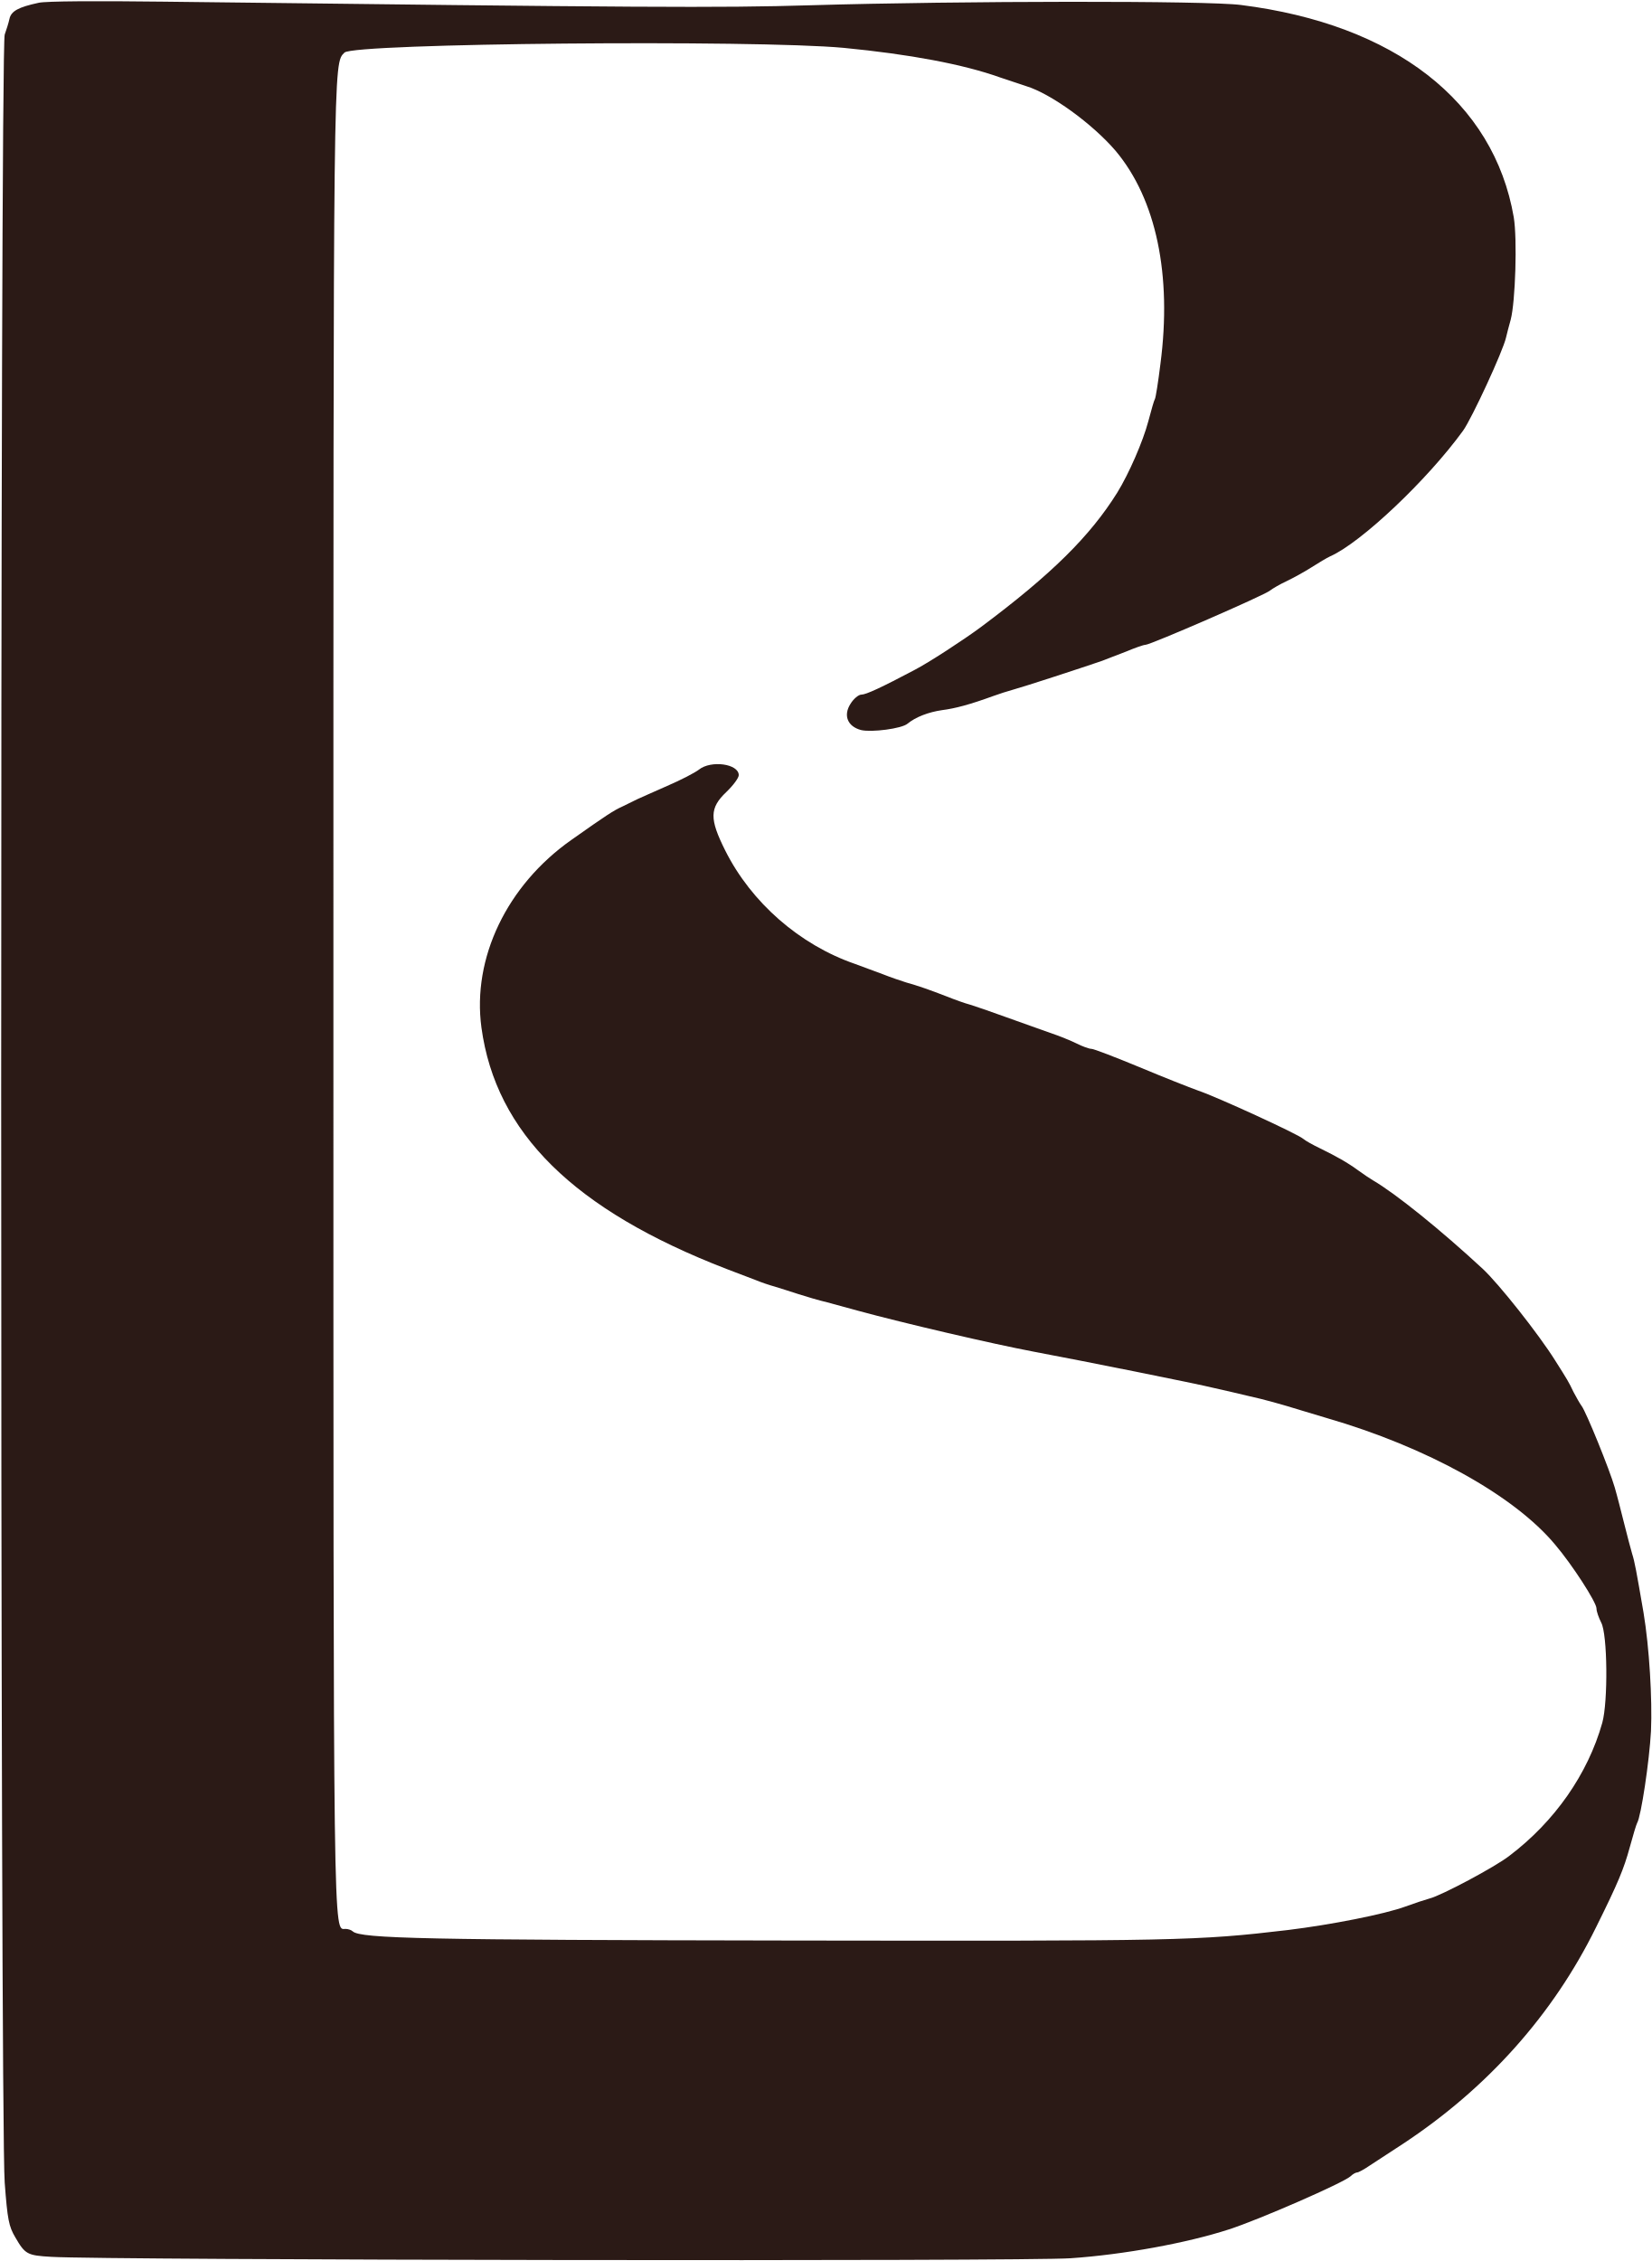
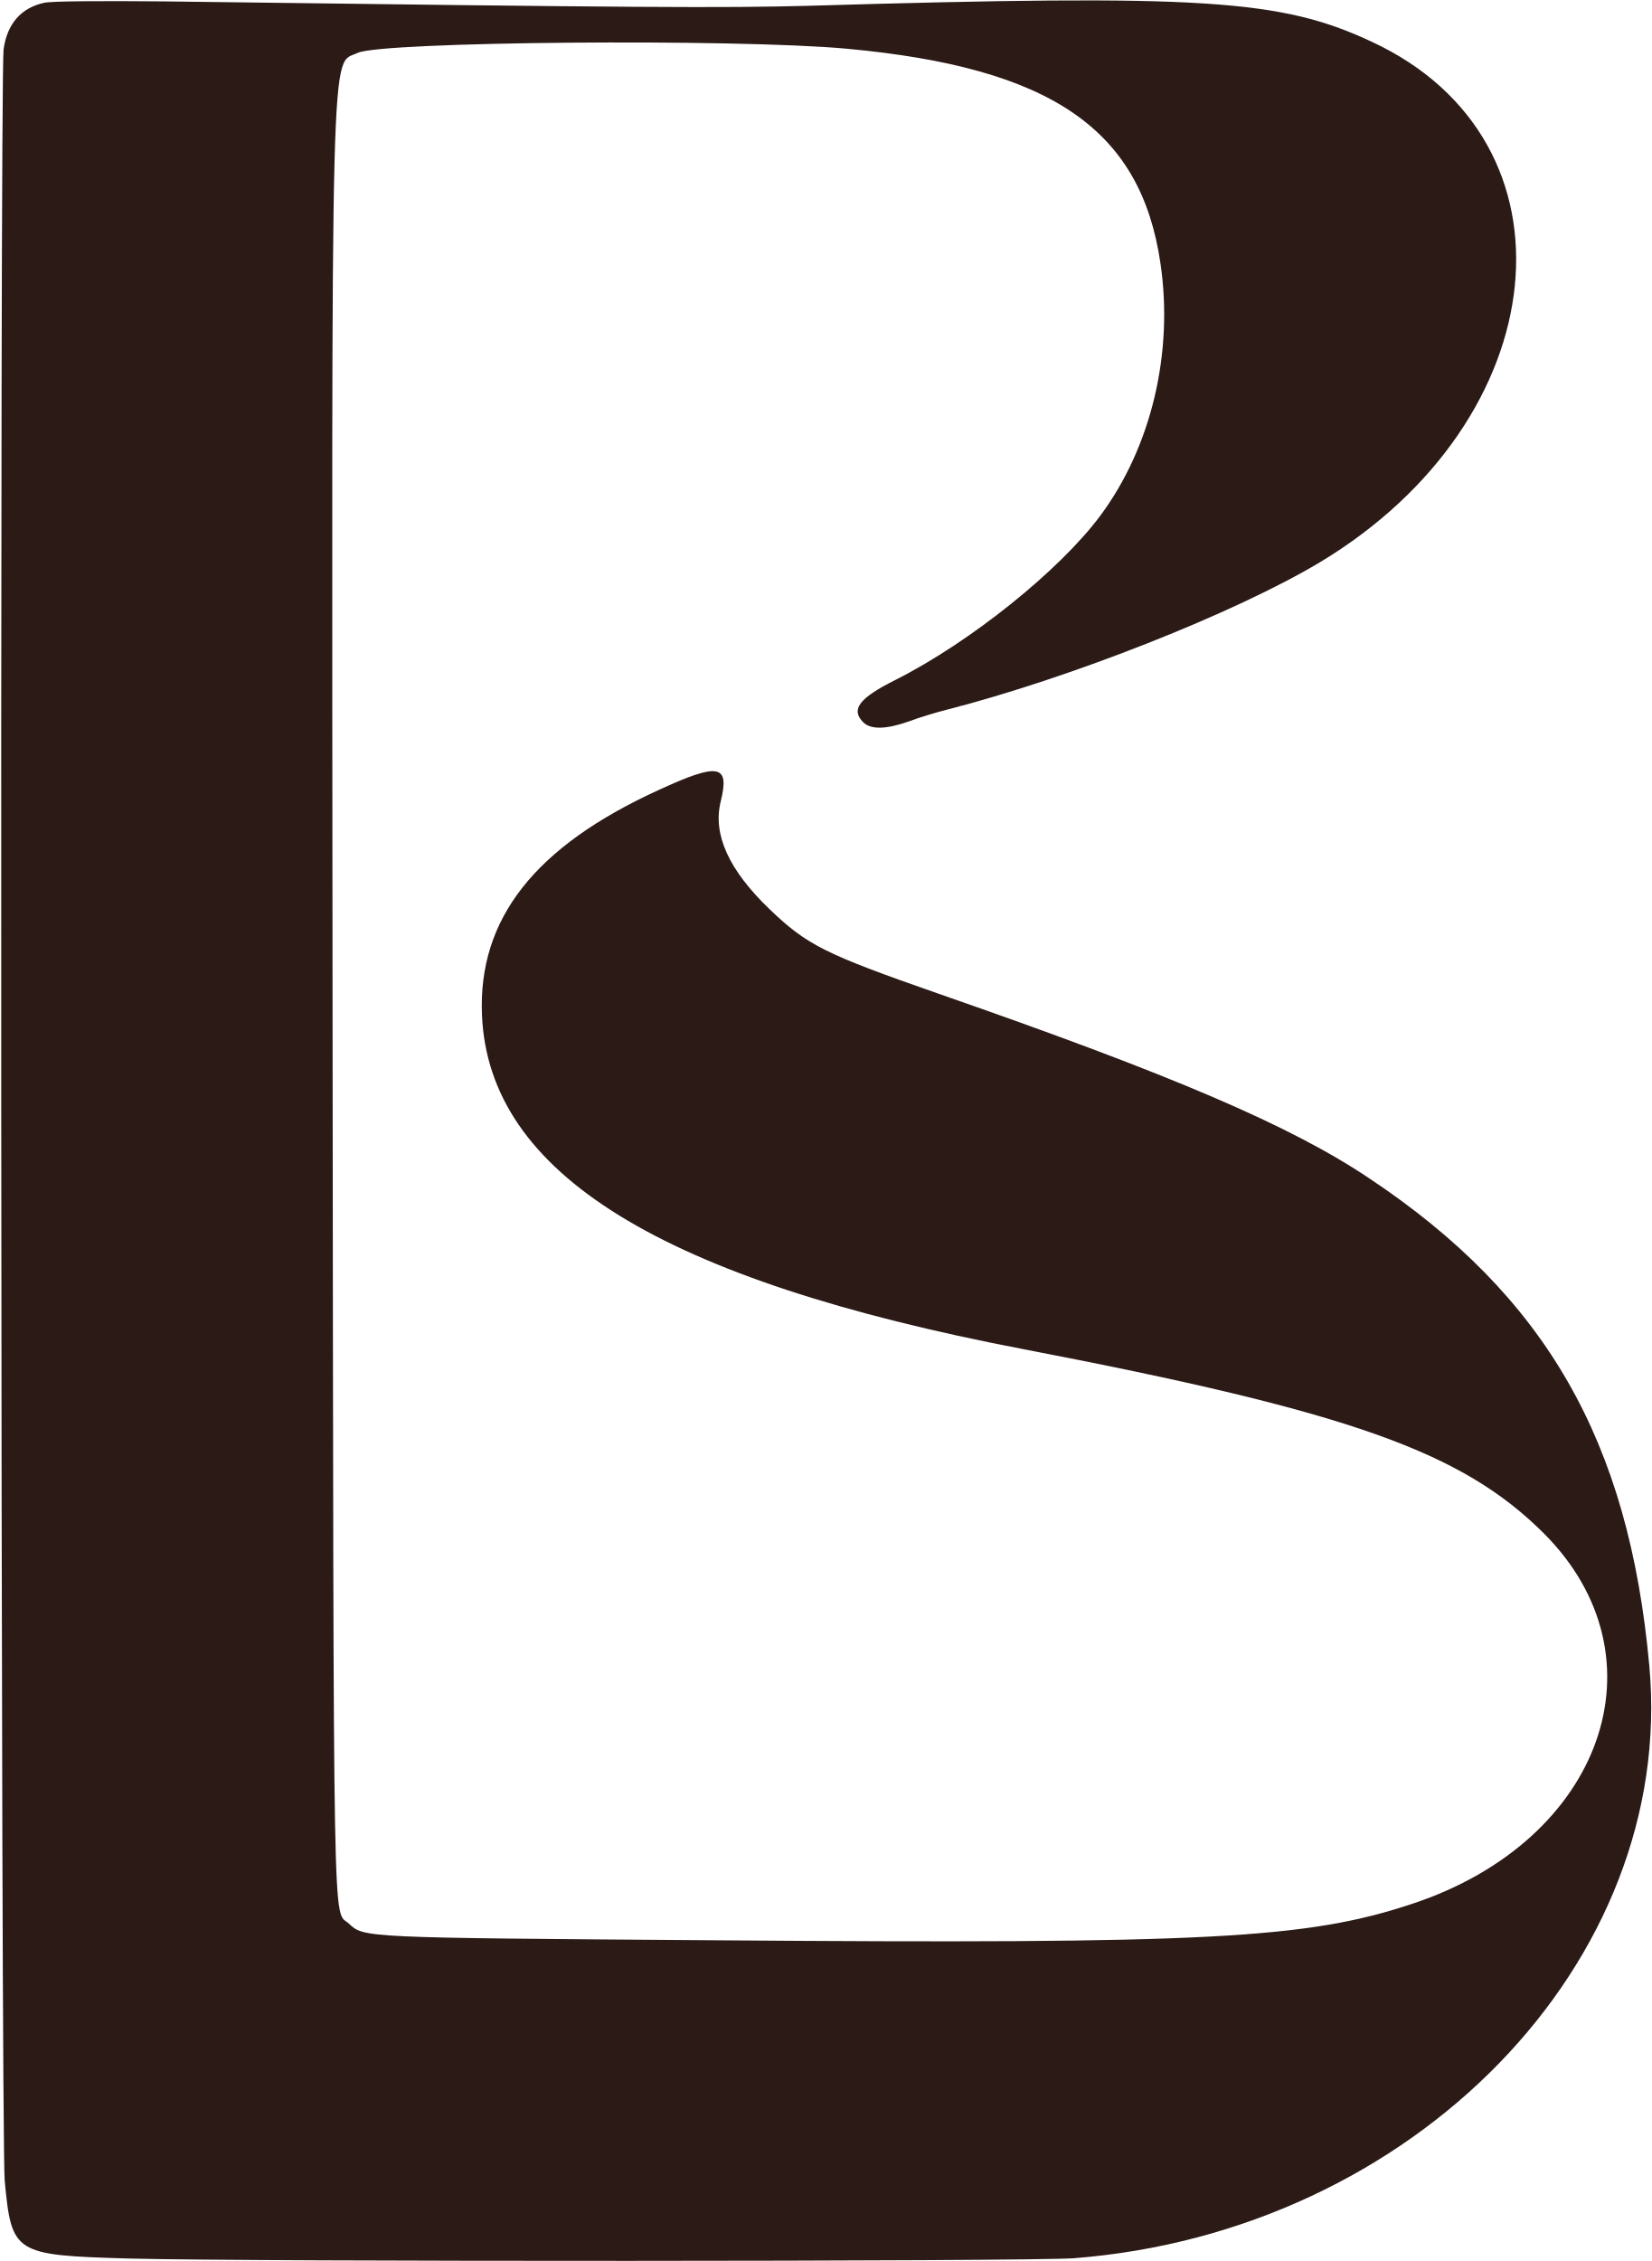
<svg xmlns="http://www.w3.org/2000/svg" viewBox="12 12 597 817" role="img" aria-label="Birdie Blooms monogram">
  <g transform="translate(0,840) scale(0.1,-0.1)" fill="#2b1a16">
-     <path d="M260 8270 c-74 -16 -100 -30 -106 -59 -3 -14 -11 -39 -17 -56 -17 -44 -17 -7545 0 -7762 10 -134 15 -158 38 -197 36 -62 43 -66 131 -71 192 -12 3522 -17 3684 -5 191 13 420 55 571 104 109 35 413 168 440 192 8 8 19 14 24 14 5 0 25 11 44 24 20 13 74 48 121 79 305 201 543 467 698 782 80 161 101 212 122 289 12 44 24 84 27 89 14 23 44 222 50 332 5 115 -6 302 -27 428 -26 151 -32 184 -41 212 -5 17 -18 66 -29 110 -11 44 -26 103 -34 130 -18 63 -104 275 -120 295 -6 8 -19 31 -29 50 -17 36 -22 44 -67 115 -59 94 -202 275 -261 330 -151 140 -316 273 -397 320 -10 6 -33 21 -52 35 -41 30 -79 51 -140 81 -25 12 -52 27 -60 34 -21 18 -311 151 -379 174 -31 11 -127 49 -213 85 -87 36 -165 66 -173 66 -9 0 -33 9 -53 19 -20 10 -64 28 -97 39 -33 12 -105 37 -160 57 -55 20 -113 40 -130 45 -16 4 -55 18 -85 30 -62 24 -102 38 -145 50 -16 5 -55 18 -85 30 -30 11 -75 28 -100 37 -200 69 -375 222 -469 410 -57 114 -57 153 4 211 25 24 45 51 45 61 0 41 -100 55 -144 20 -14 -11 -66 -38 -115 -59 -49 -22 -98 -43 -108 -48 -10 -5 -34 -17 -53 -26 -33 -15 -56 -30 -185 -121 -233 -164 -359 -427 -325 -678 52 -381 334 -659 885 -872 39 -15 86 -33 105 -40 19 -8 51 -19 70 -24 19 -6 58 -18 85 -27 28 -9 75 -23 105 -30 30 -8 80 -22 110 -30 169 -46 487 -120 635 -148 176 -33 591 -116 655 -132 36 -8 92 -21 125 -29 54 -12 106 -26 200 -55 17 -5 53 -16 80 -24 362 -105 678 -280 826 -458 62 -73 149 -208 149 -230 0 -11 8 -33 17 -51 23 -42 25 -286 4 -362 -52 -185 -172 -357 -336 -481 -51 -40 -247 -144 -288 -154 -18 -5 -57 -18 -87 -29 -76 -28 -270 -66 -425 -85 -330 -39 -392 -40 -1795 -38 -1322 2 -1556 7 -1585 33 -5 5 -17 9 -26 9 -45 0 -44 -110 -44 3370 0 3416 -1 3369 40 3410 34 34 1484 47 1805 17 237 -23 431 -59 565 -107 28 -9 69 -23 93 -31 90 -27 241 -137 324 -234 147 -175 204 -449 162 -770 -8 -65 -17 -122 -20 -127 -3 -4 -13 -40 -24 -81 -19 -72 -70 -189 -112 -257 -98 -157 -237 -295 -493 -486 -65 -48 -188 -128 -240 -155 -119 -63 -175 -89 -192 -89 -10 0 -28 -15 -39 -33 -27 -42 -11 -82 38 -95 38 -9 147 5 168 23 29 24 76 42 125 49 47 6 100 20 185 51 19 7 53 18 75 24 37 10 236 75 315 102 19 7 60 23 91 35 31 13 62 24 69 24 18 0 432 180 450 196 9 7 36 23 60 34 25 12 65 34 90 50 25 16 55 34 68 40 111 49 351 276 480 454 32 45 144 287 155 336 3 14 11 43 17 65 17 65 24 292 11 370 -72 418 -430 697 -986 767 -121 16 -1010 15 -1555 -1 -334 -10 -608 -8 -2340 13 -241 3 -423 2 -450 -4z" />
+     <path d="M280 8270 c-83 -18 -134 -75 -147 -168 -14 -100 -10 -7545 4 -7702 25 -264 34 -269 446 -281 437 -12 3256 -11 3418 1 1229 95 2177 1071 2080 2140 -74 814 -374 1337 -1012 1762 -283 190 -710 373 -1559 668 -410 143 -473 175 -608 304 -148 142 -207 271 -177 391 33 133 -8 140 -223 41 -450 -205 -655 -467 -640 -815 25 -572 647 -955 1956 -1206 1182 -227 1585 -370 1882 -666 447 -448 213 -1110 -475 -1338 -382 -127 -738 -146 -2530 -132 -1270 9 -1259 9 -1314 60 -59 55 -55 -161 -59 3241 -3 3670 -9 3471 91 3519 87 41 1364 52 1767 15 738 -68 1063 -290 1134 -775 48 -324 -33 -664 -217 -912 -147 -198 -471 -458 -741 -594 -132 -66 -162 -107 -116 -153 27 -27 83 -26 167 4 37 14 97 32 133 41 449 115 1044 350 1350 533 858 516 959 1523 188 1881 -329 154 -610 172 -2038 130 -311 -8 -573 -7 -2330 16 -229 2 -403 1 -430 -5z" />
  </g>
</svg>
